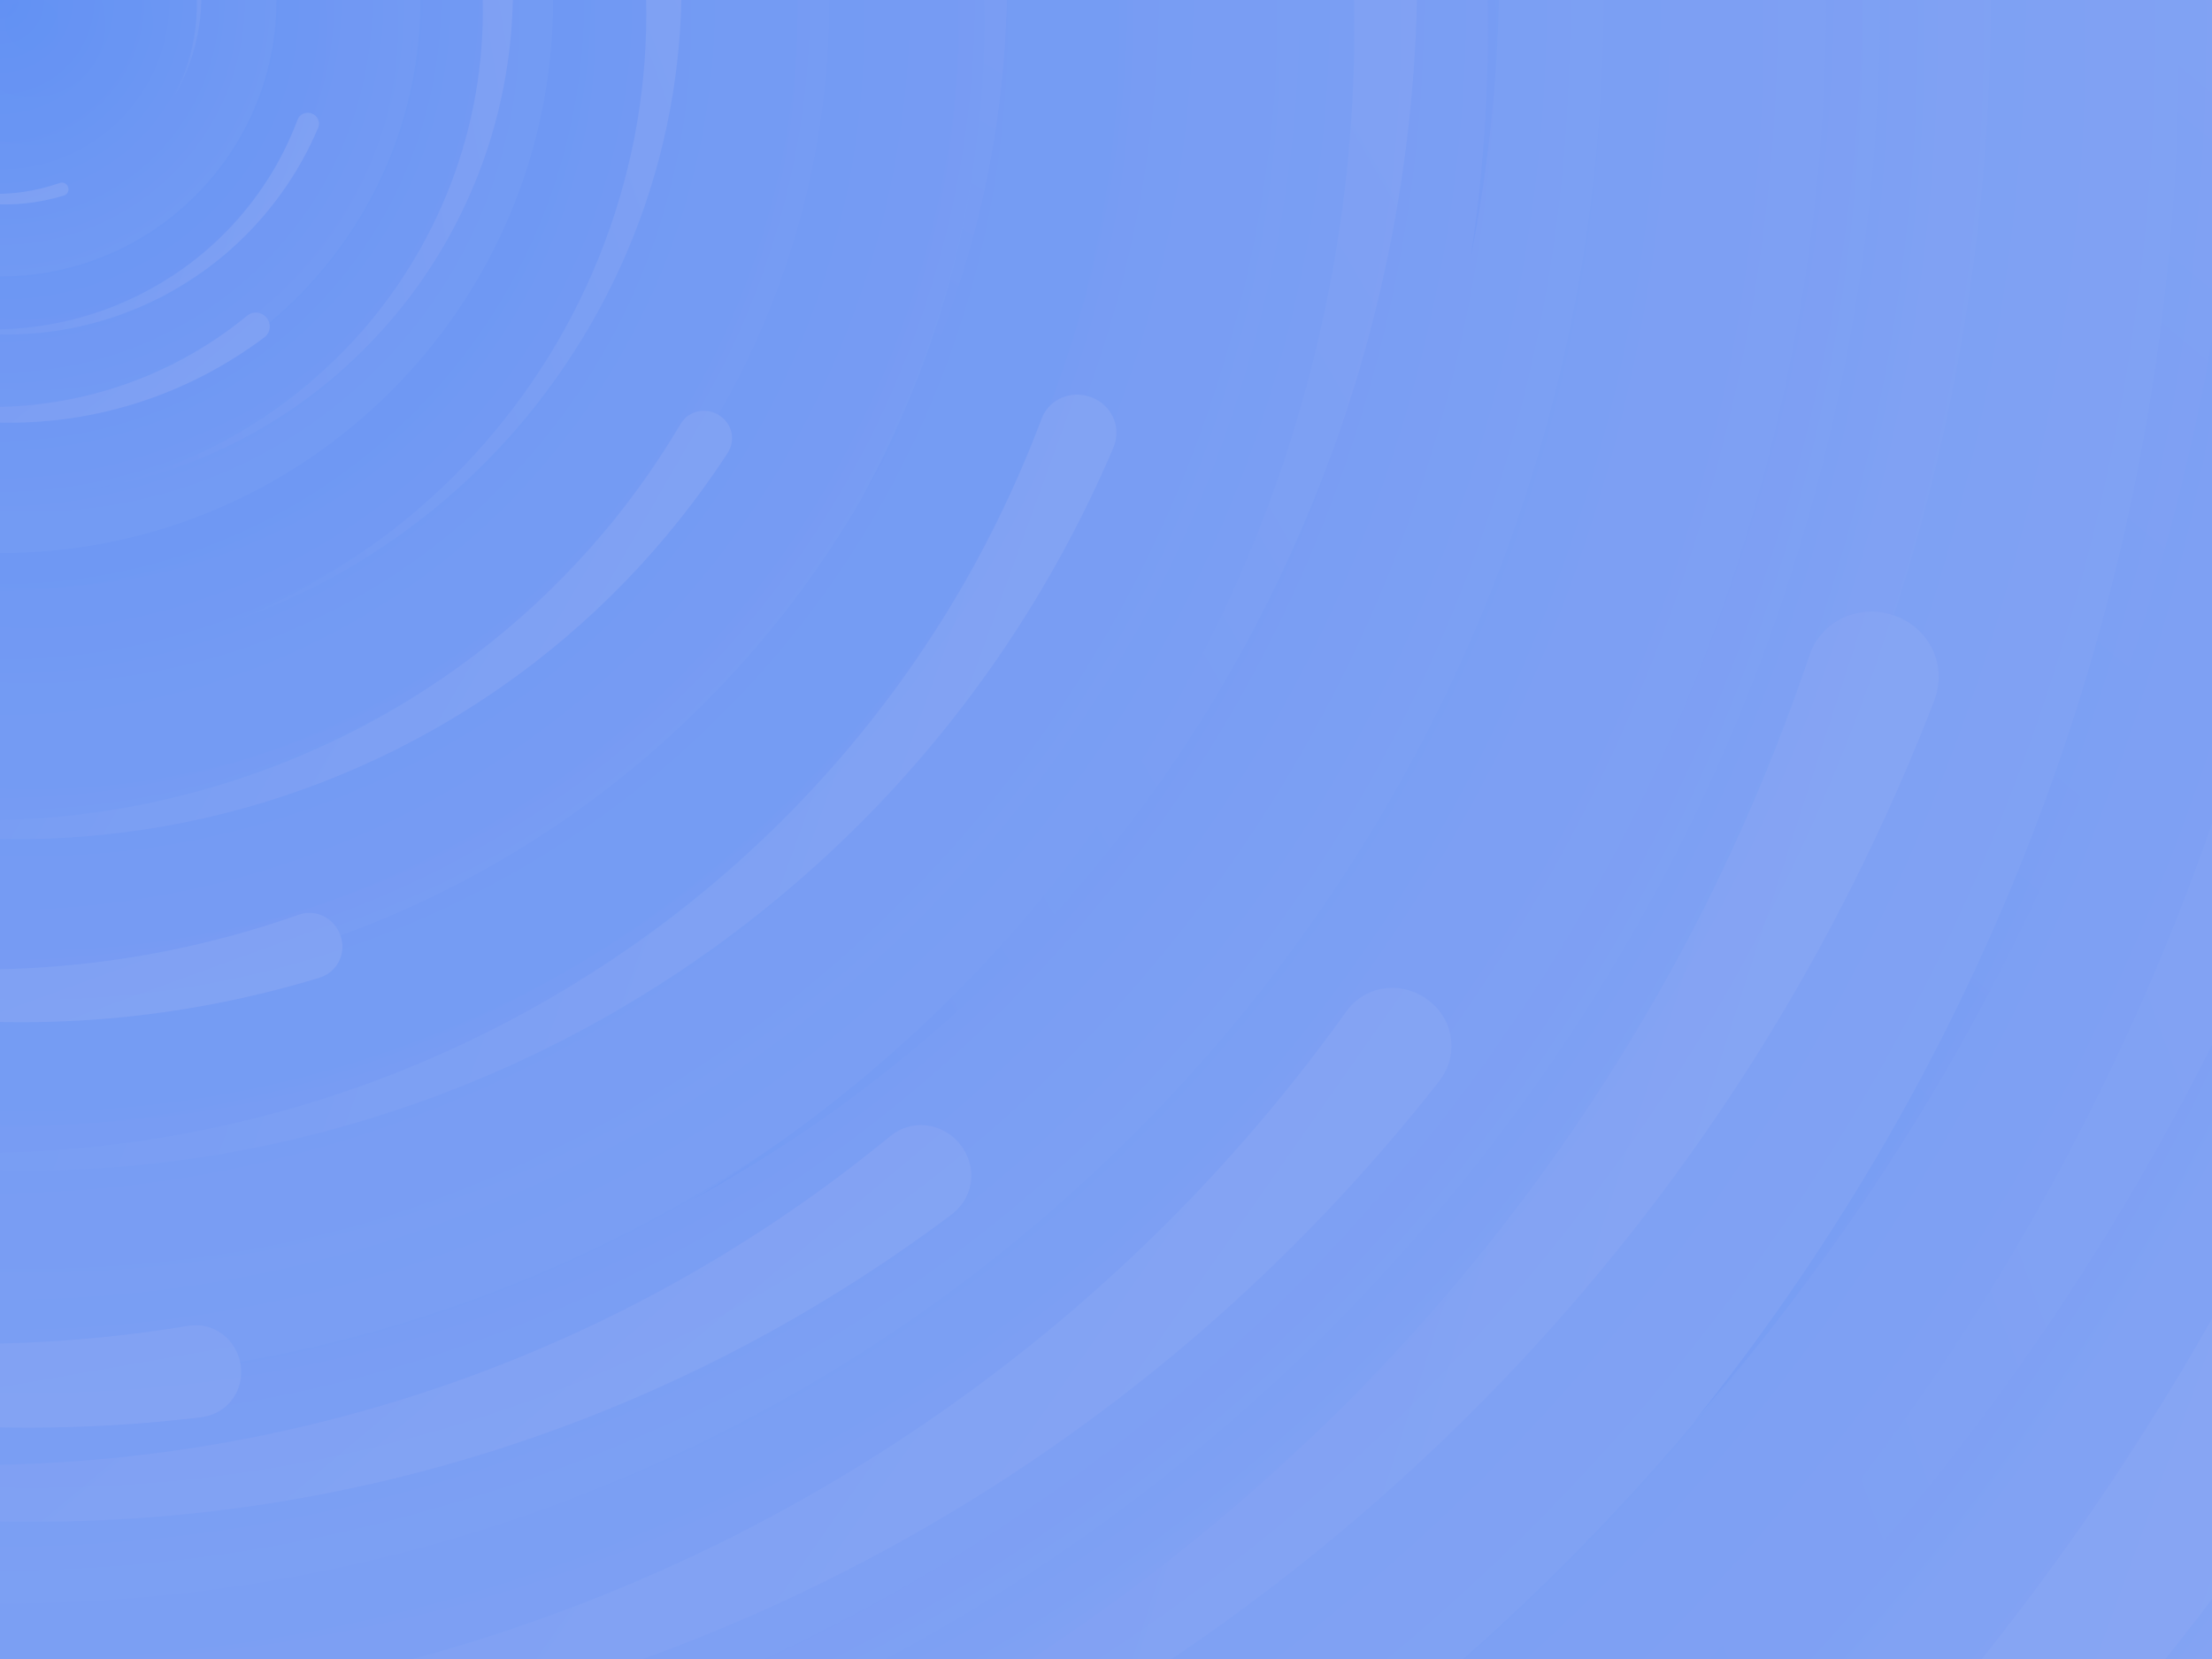
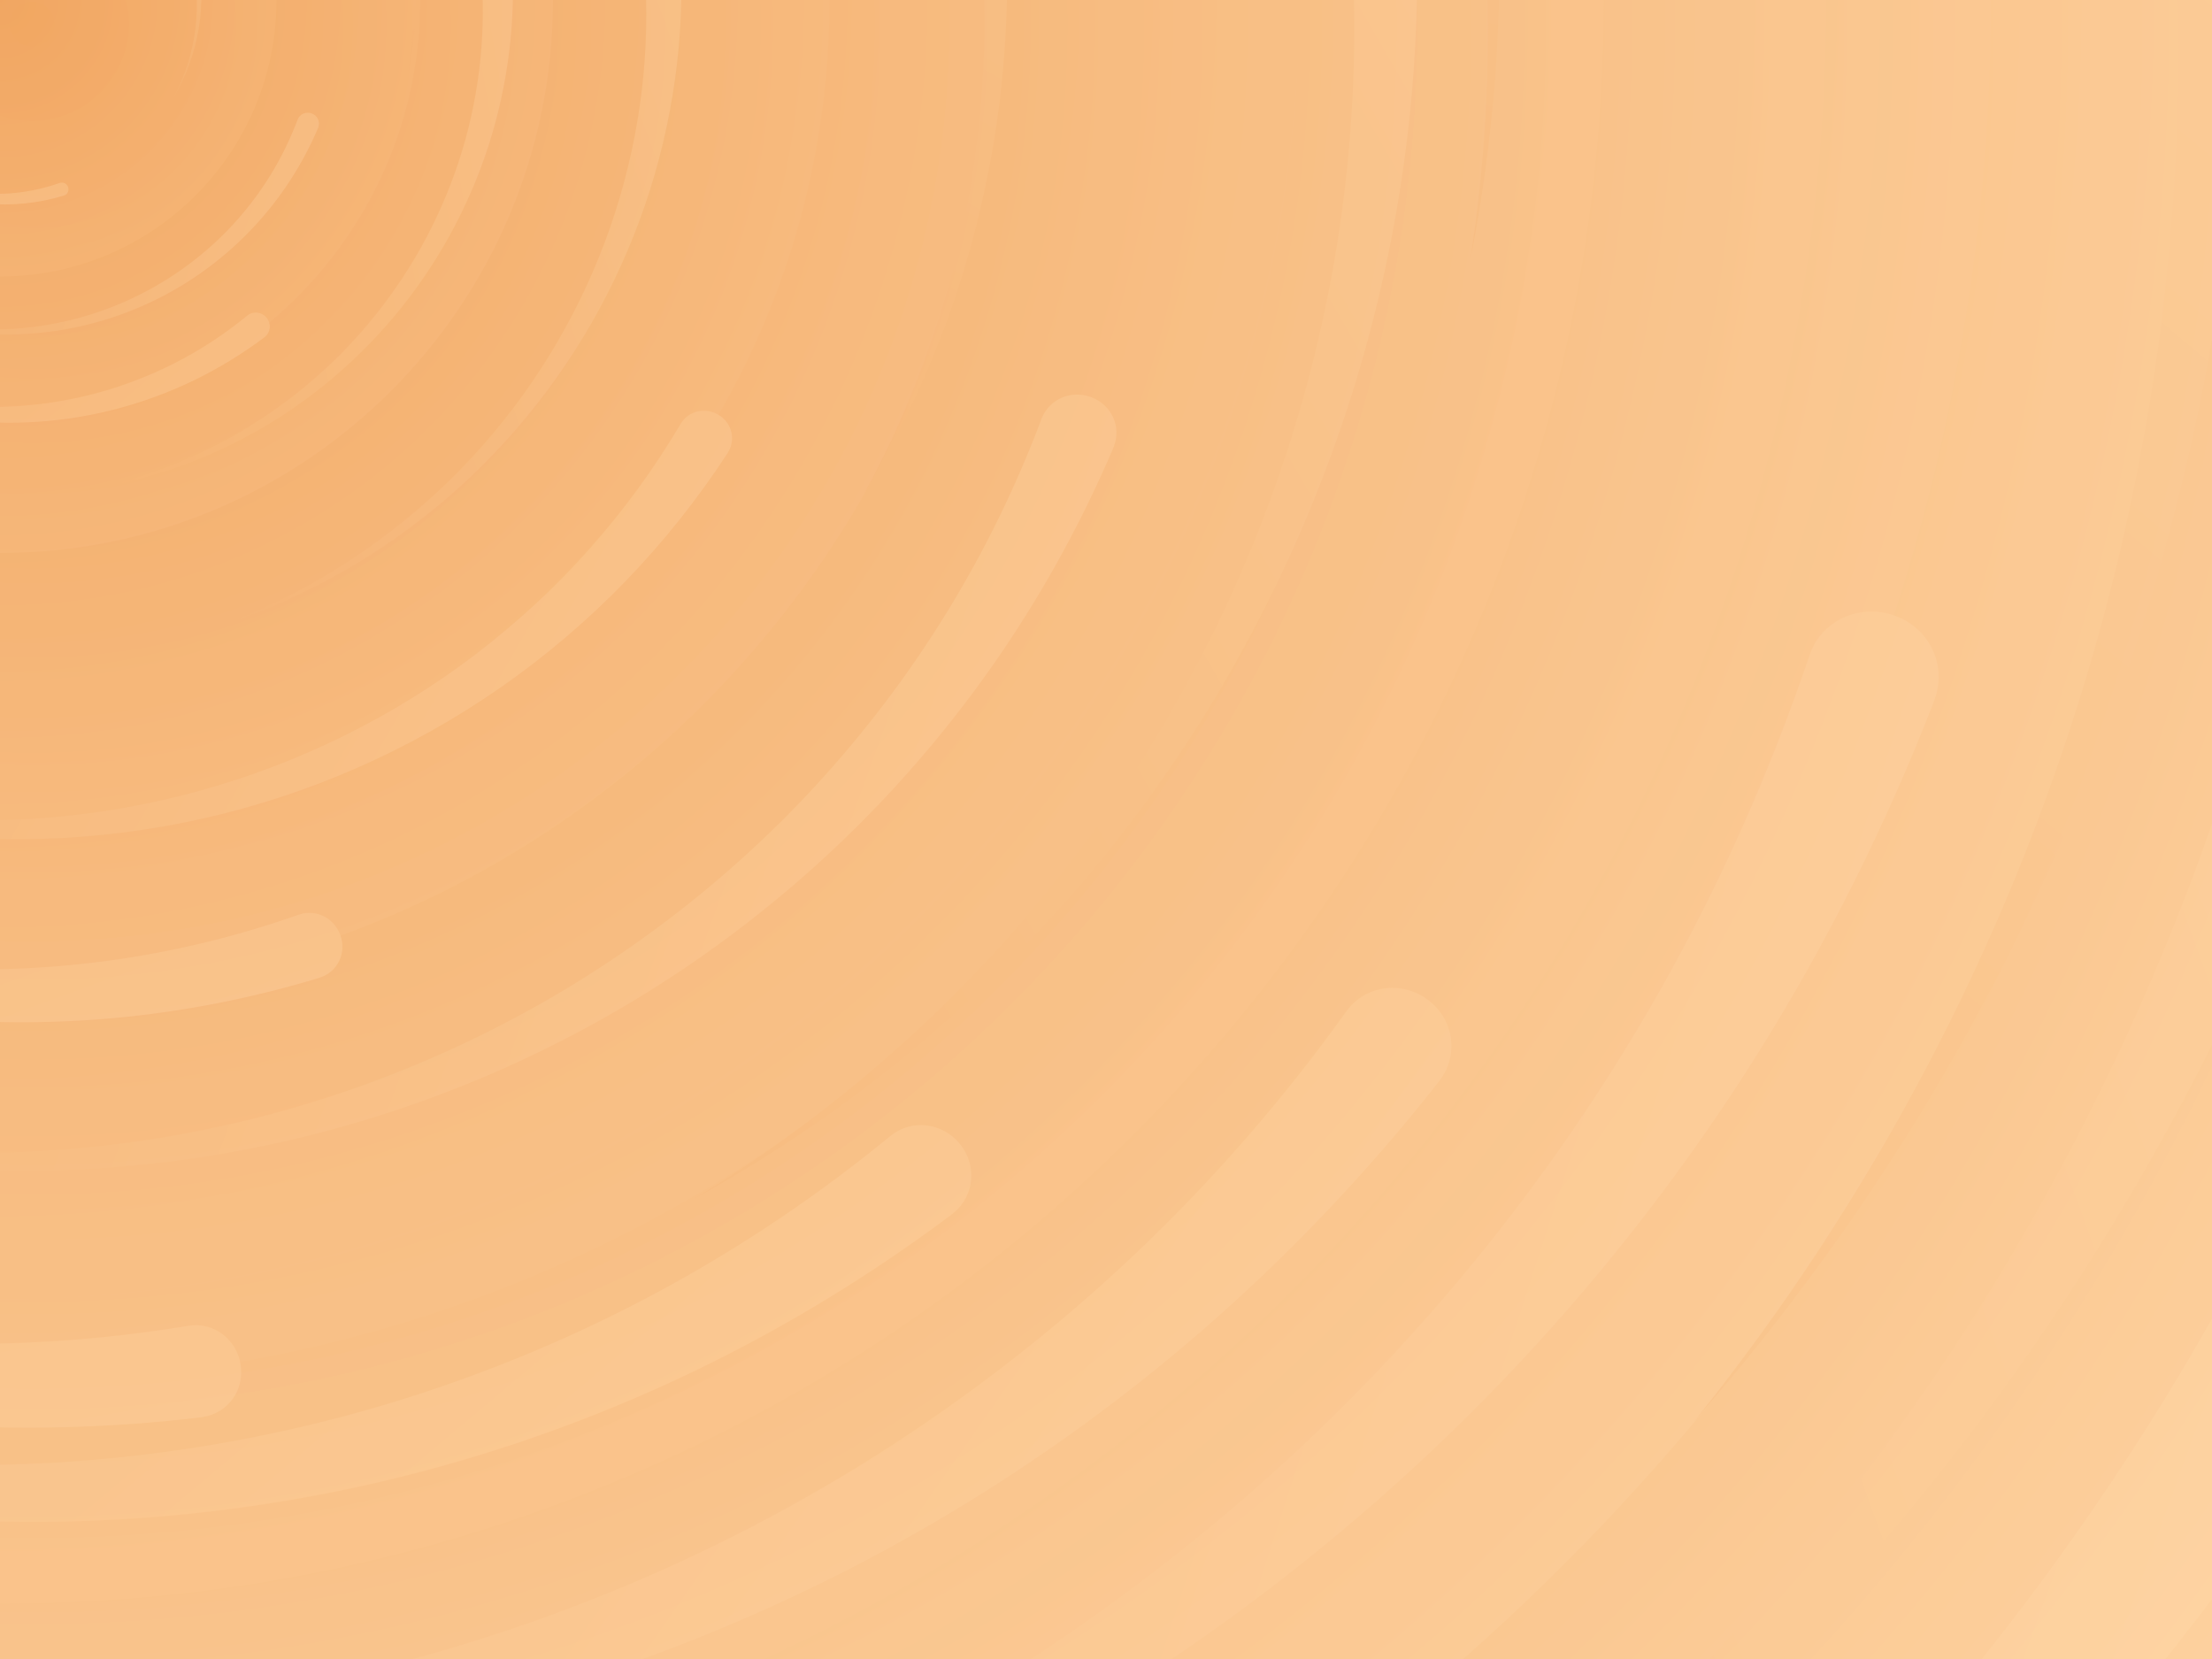
<svg xmlns="http://www.w3.org/2000/svg" viewBox="0 0 2000 1500">
-   <rect fill="#8AA7F4" width="2000" height="1500" />
+   <rect fill="#FFD8A9" width="2000" height="1500" />
  <defs>
    <radialGradient id="a" gradientUnits="objectBoundingBox">
-       <stop offset="0" stop-color="#6291F4" />
-       <stop offset="1" stop-color="#8AA7F4" />
+       <stop offset="0" stop-color="#F1A661" />
+       <stop offset="1" stop-color="#FFD8A9" />
    </radialGradient>
    <linearGradient id="b" gradientUnits="userSpaceOnUse" x1="0" y1="750" x2="1550" y2="750">
-       <stop offset="0" stop-color="#769cf4" />
-       <stop offset="1" stop-color="#8AA7F4" />
+       <stop offset="0" stop-color="#f8bf85" />
+       <stop offset="1" stop-color="#FFD8A9" />
    </linearGradient>
    <path id="s" fill="url(#b)" d="M1549.2 51.6c-5.4 99.1-20.2 197.6-44.2 293.6c-24.1 96-57.4 189.4-99.3 278.6c-41.9 89.2-92.4 174.1-150.3 253.3c-58 79.2-123.4 152.6-195.1 219c-71.7 66.4-149.6 125.8-232.2 177.2c-82.7 51.4-170.1 94.7-260.7 129.1c-90.6 34.4-184.4 60-279.5 76.3C192.6 1495 96.1 1502 0 1500c96.1-2.1 191.8-13.3 285.4-33.6c93.6-20.2 185-49.5 272.5-87.2c87.6-37.7 171.3-83.8 249.6-137.3c78.4-53.5 151.5-114.5 217.9-181.7c66.5-67.2 126.4-140.7 178.6-218.9c52.3-78.3 96.9-161.4 133-247.9c36.1-86.5 63.8-176.2 82.6-267.6c18.8-91.4 28.6-184.4 29.6-277.4c0.3-27.6 23.2-48.7 50.8-48.4s49.5 21.8 49.2 49.5c0 0.7 0 1.3-0.1 2L1549.2 51.6z" />
    <g id="g">
      <use href="#s" transform="scale(0.12) rotate(60)" />
      <use href="#s" transform="scale(0.2) rotate(10)" />
      <use href="#s" transform="scale(0.25) rotate(40)" />
      <use href="#s" transform="scale(0.3) rotate(-20)" />
      <use href="#s" transform="scale(0.4) rotate(-30)" />
      <use href="#s" transform="scale(0.5) rotate(20)" />
      <use href="#s" transform="scale(0.6) rotate(60)" />
      <use href="#s" transform="scale(0.7) rotate(10)" />
      <use href="#s" transform="scale(0.835) rotate(-40)" />
      <use href="#s" transform="scale(0.9) rotate(40)" />
      <use href="#s" transform="scale(1.05) rotate(25)" />
      <use href="#s" transform="scale(1.2) rotate(8)" />
      <use href="#s" transform="scale(1.333) rotate(-60)" />
      <use href="#s" transform="scale(1.45) rotate(-30)" />
      <use href="#s" transform="scale(1.6) rotate(10)" />
    </g>
  </defs>
-   <g transform="rotate(0 0 0)">
-     <g transform="rotate(0 0 0)">
+   <g transform="">
+     <g transform="">
      <circle fill="url(#a)" r="3000" />
      <g opacity="0.5">
        <circle fill="url(#a)" r="2000" />
        <circle fill="url(#a)" r="1800" />
        <circle fill="url(#a)" r="1700" />
        <circle fill="url(#a)" r="1651" />
        <circle fill="url(#a)" r="1450" />
        <circle fill="url(#a)" r="1250" />
        <circle fill="url(#a)" r="1175" />
        <circle fill="url(#a)" r="900" />
        <circle fill="url(#a)" r="750" />
        <circle fill="url(#a)" r="500" />
        <circle fill="url(#a)" r="380" />
        <circle fill="url(#a)" r="250" />
      </g>
-       <g transform="rotate(0 0 0)">
+       <g transform="">
        <use href="#g" transform="rotate(10)" />
        <use href="#g" transform="rotate(120)" />
        <use href="#g" transform="rotate(240)" />
      </g>
-       <circle fill-opacity="0.3" fill="url(#a)" r="3000" />
+       <circle fill-opacity="0.6" fill="url(#a)" r="3000" />
    </g>
  </g>
</svg>
